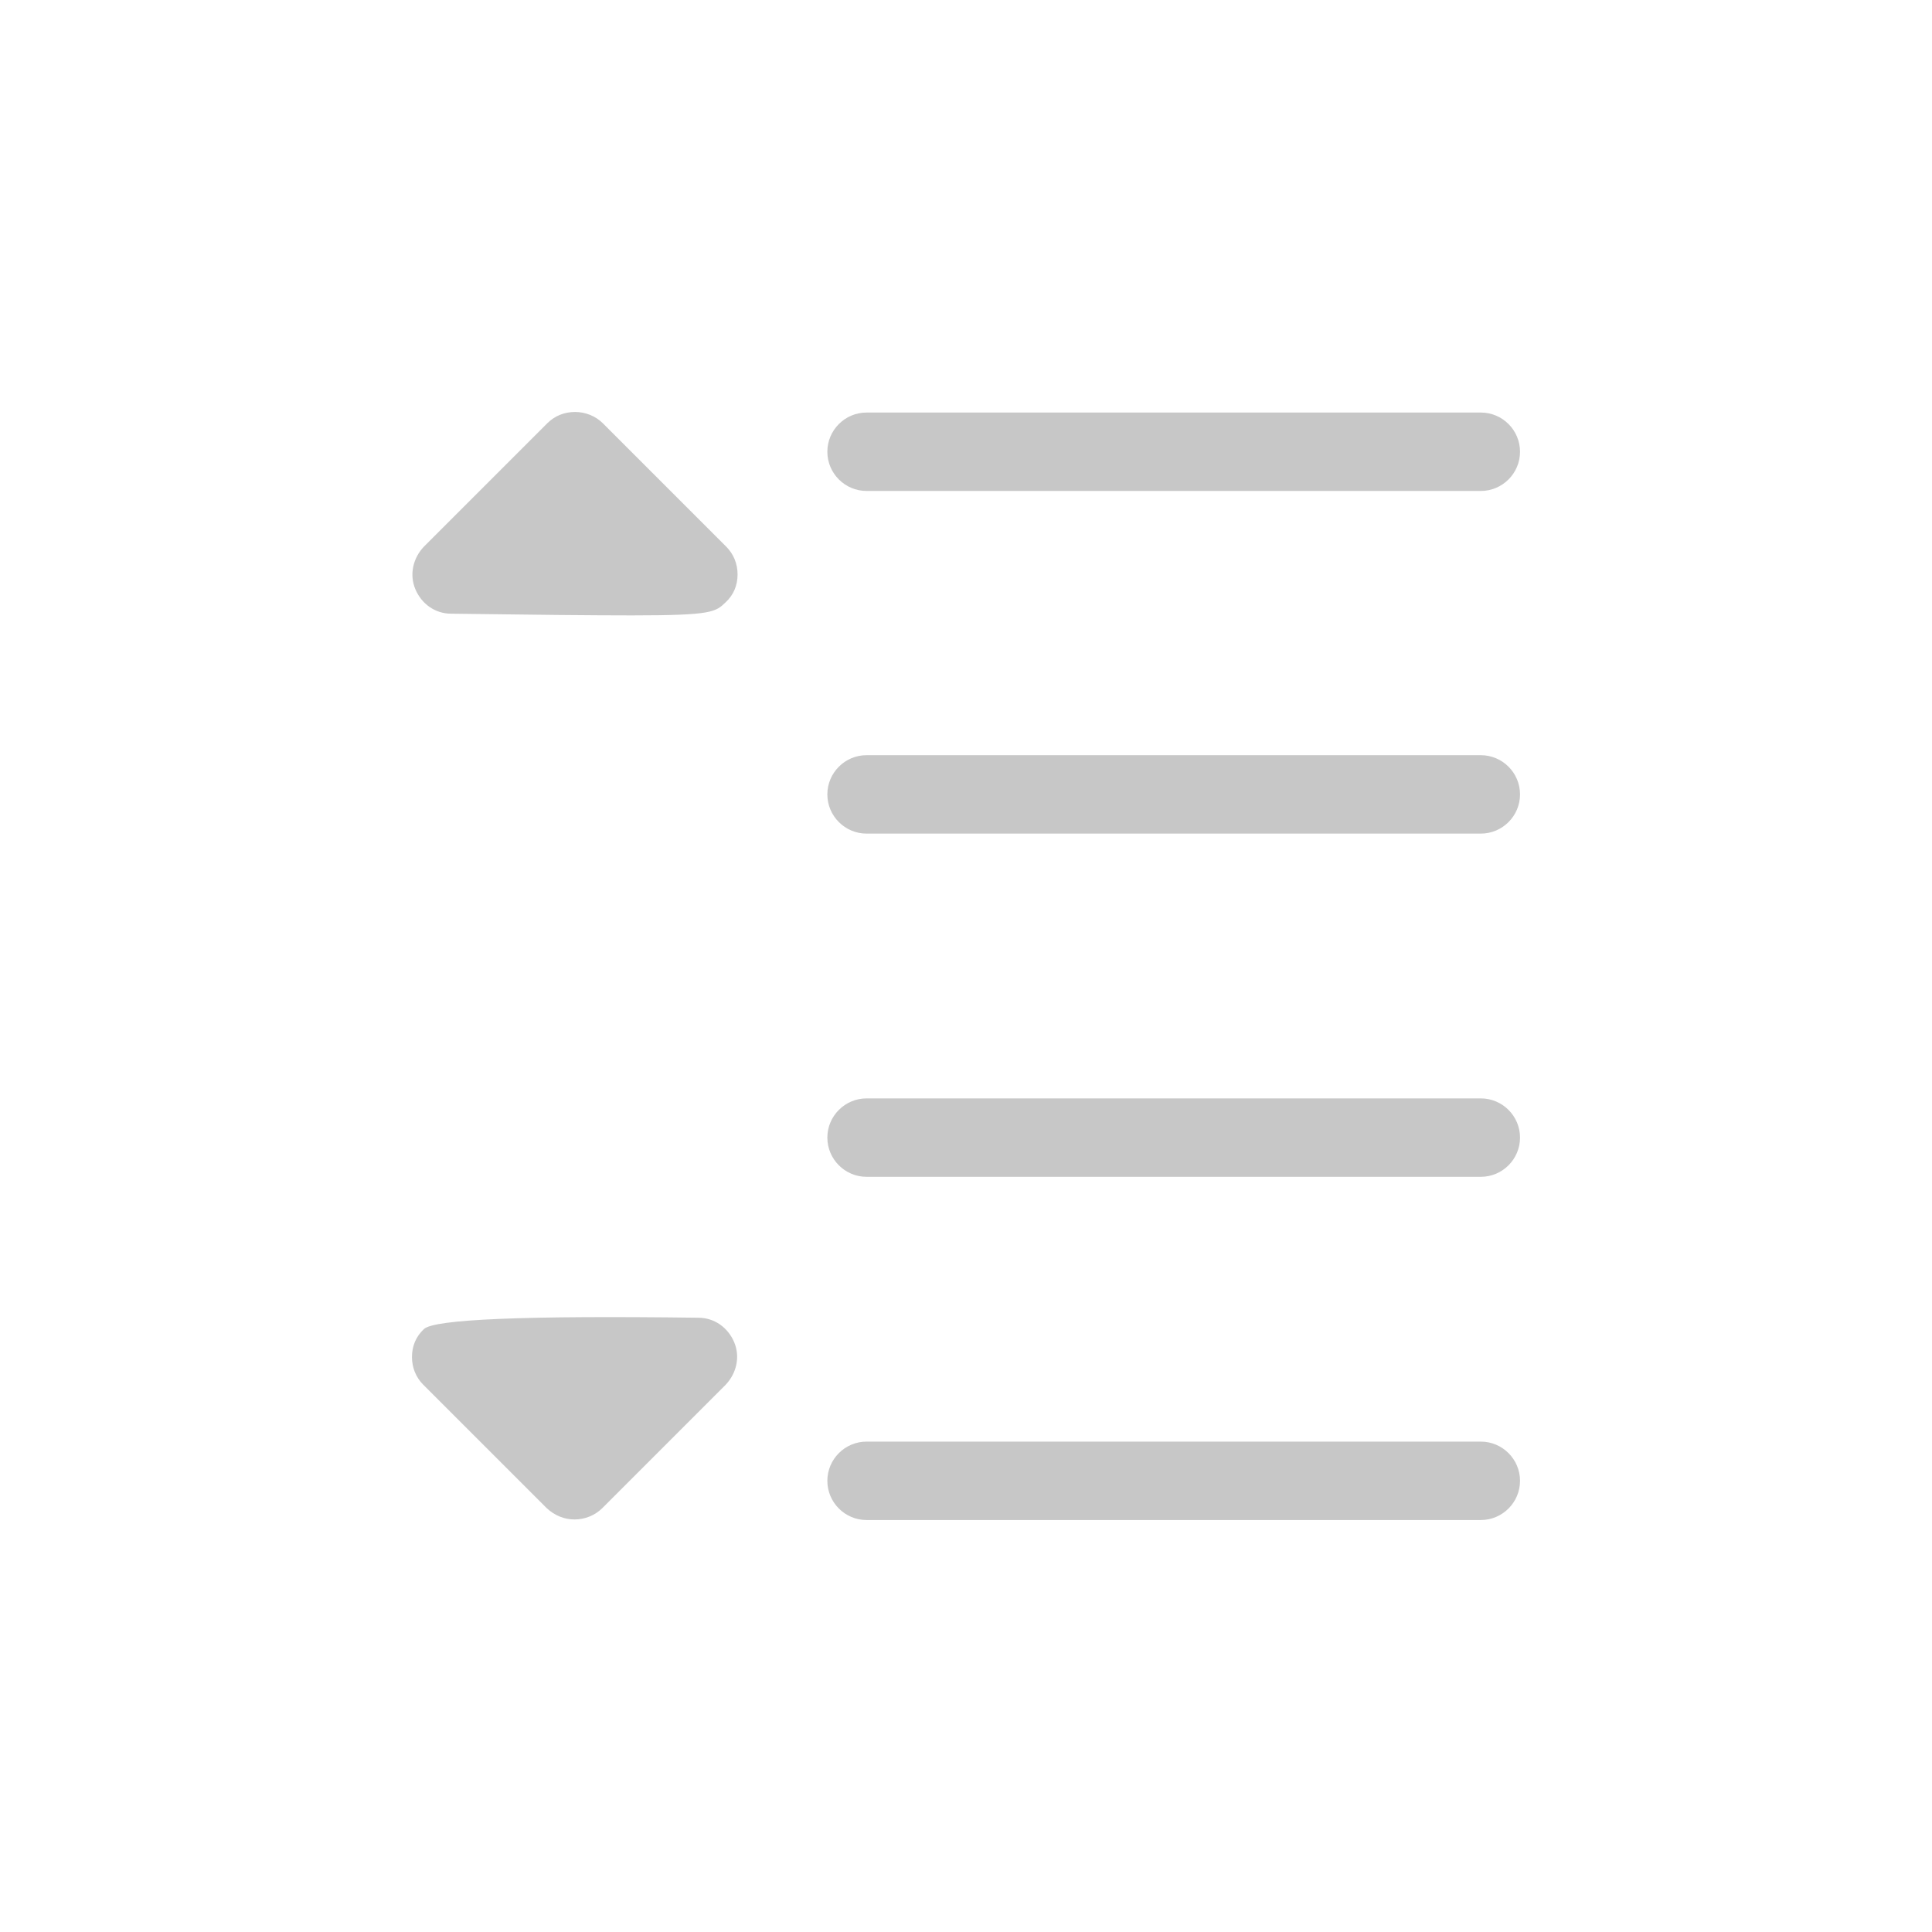
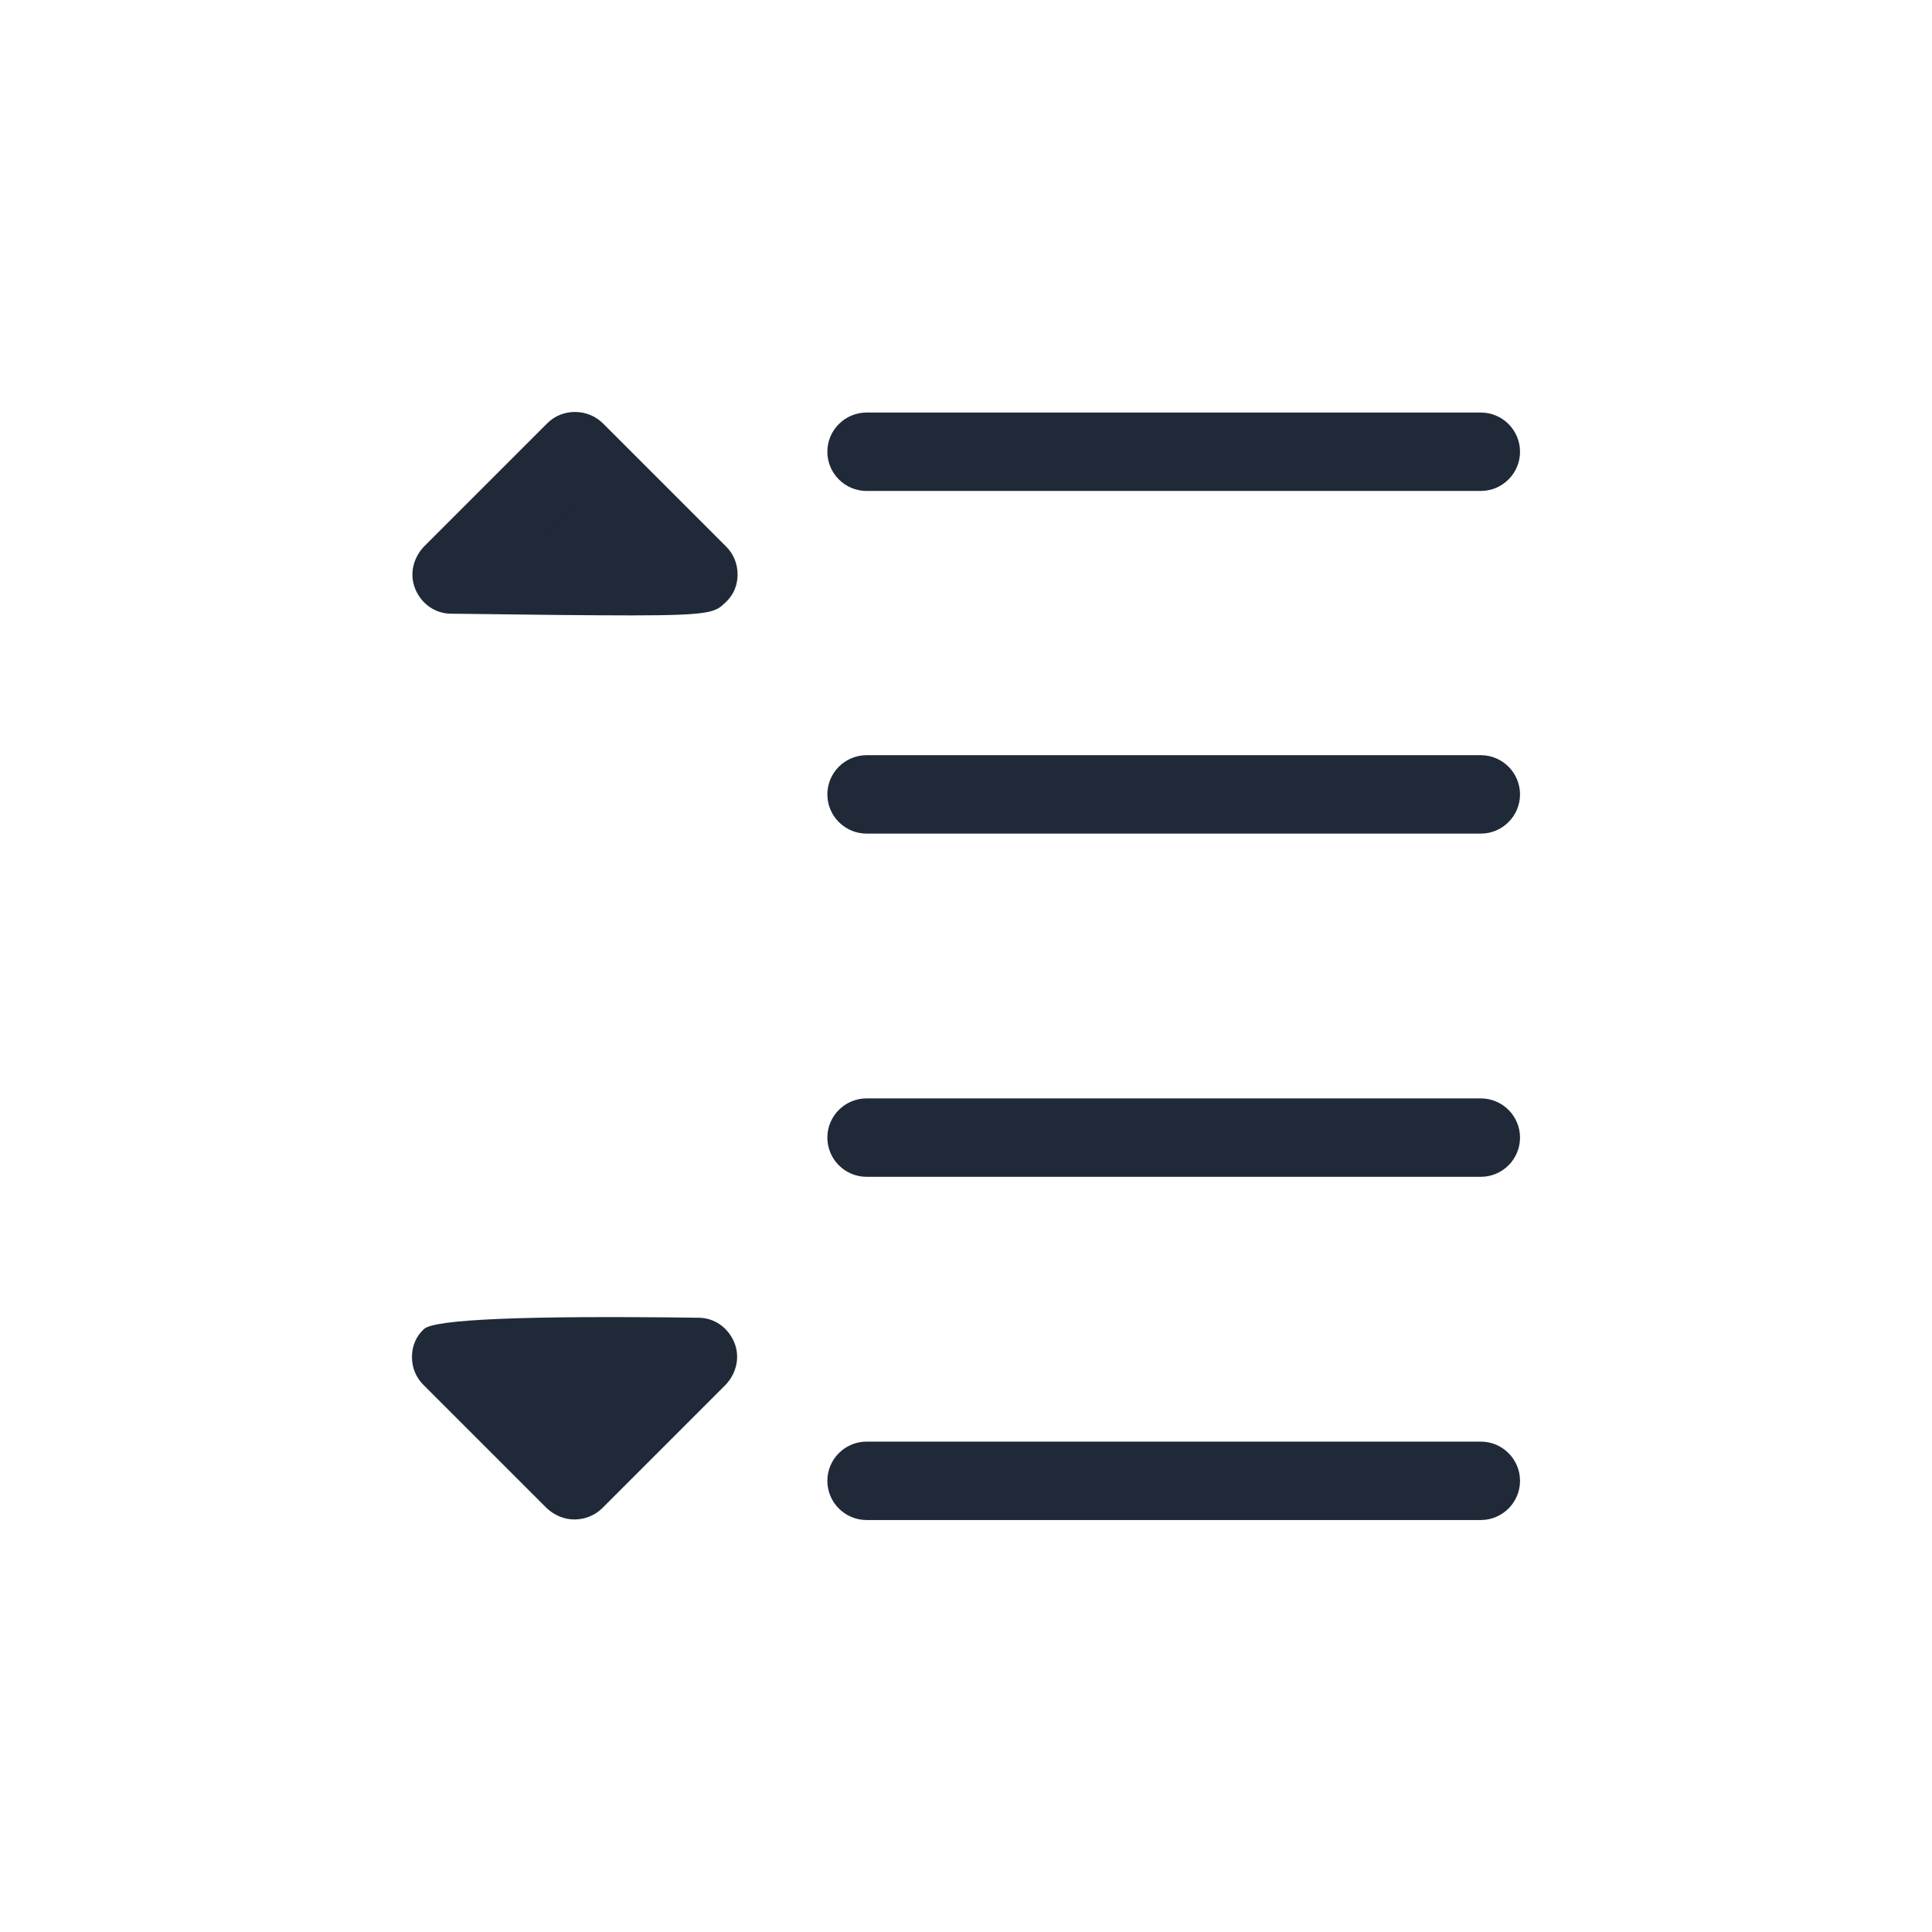
<svg xmlns="http://www.w3.org/2000/svg" viewBox="0 0 34 34">
  <defs>
-     <style>.cls-1{fill:none;}.cls-2{fill:#c7c7c7;}</style>
+     <style>.cls-1{fill:none;}.cls-2{fill:#202937;}</style>
  </defs>
  <g id="background">
    <rect class="cls-1" width="34" height="34" />
  </g>
  <g id="icon">
    <g>
      <path class="cls-2" d="m26.06,8.64h-10.81c-.38,0-.69-.31-.69-.69s.31-.69.69-.69h10.81c.38,0,.69.31.69.69s-.31.69-.69.69Z" />
      <path class="cls-2" d="m26.06,14.67h-10.81c-.38,0-.69-.31-.69-.69s.31-.69.69-.69h10.81c.38,0,.69.31.69.69s-.31.69-.69.69Z" />
      <path class="cls-2" d="m26.06,20.71h-10.81c-.38,0-.69-.31-.69-.69s.31-.69.69-.69h10.81c.38,0,.69.31.69.69s-.31.69-.69.69Z" />
      <path class="cls-2" d="m26.06,26.75h-10.81c-.38,0-.69-.31-.69-.69s.31-.69.69-.69h10.81c.38,0,.69.31.69.69s-.31.69-.69.69Z" />
      <g>
        <path class="cls-2" d="m10.11,7.94l-2.17,2.17s4.34.06,4.34,0l-2.17-2.17" />
        <path class="cls-2" d="m11.12,10.83c-.69,0-1.69-.01-3.18-.03-.28,0-.52-.17-.63-.43s-.04-.55.15-.75l2.17-2.17c.13-.13.3-.2.49-.2h0c.18,0,.36.07.49.2l2.17,2.17c.13.13.2.3.2.49s-.07.36-.21.49c-.18.17-.23.23-1.65.23Zm-1.53-1.39c.36,0,.72,0,1.05,0l-.53-.53-.52.52Z" />
      </g>
      <g>
        <path class="cls-2" d="m10.11,26.05l2.17-2.17s-4.34-.06-4.34,0l2.17,2.17" />
        <path class="cls-2" d="m10.11,26.74c-.18,0-.35-.07-.49-.2l-2.17-2.17c-.13-.13-.2-.3-.2-.49s.07-.36.21-.49q.26-.26,4.83-.2c.28,0,.52.17.63.43s.04.55-.15.75l-2.17,2.17c-.13.13-.31.2-.49.2Zm-.53-2.19l.53.53.52-.52c-.36,0-.72,0-1.05,0Z" />
      </g>
    </g>
  </g>
</svg>
